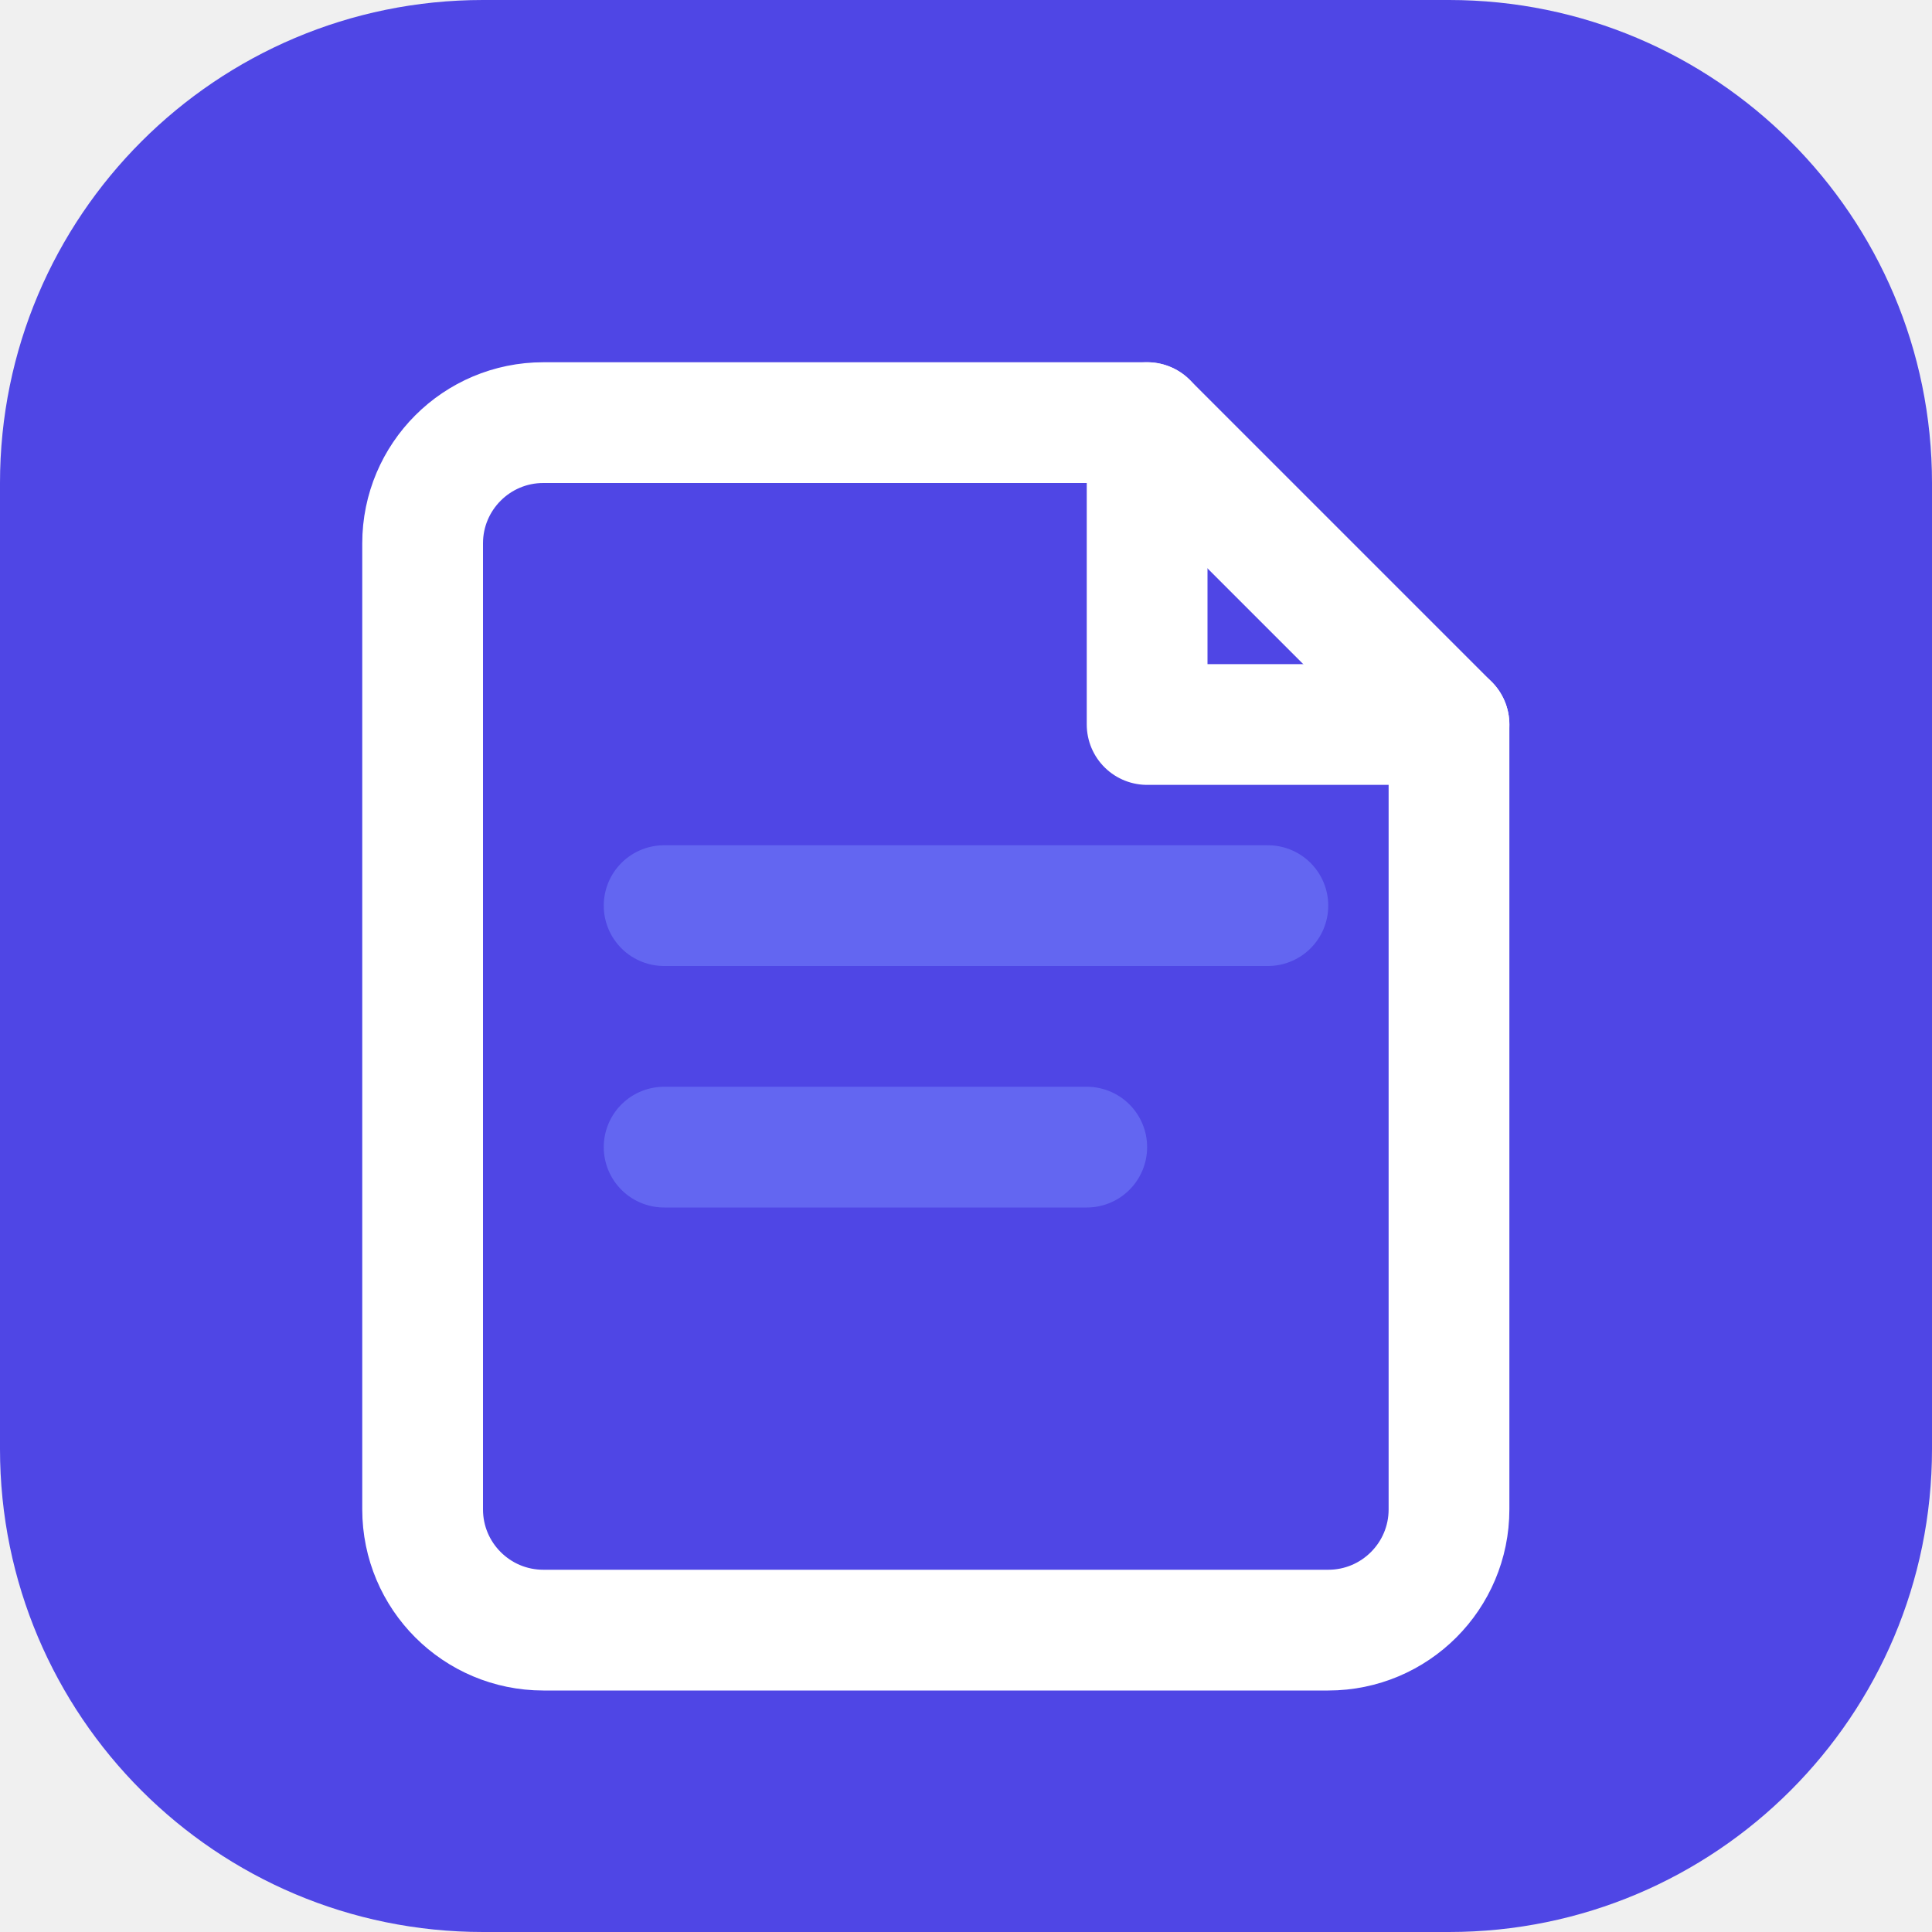
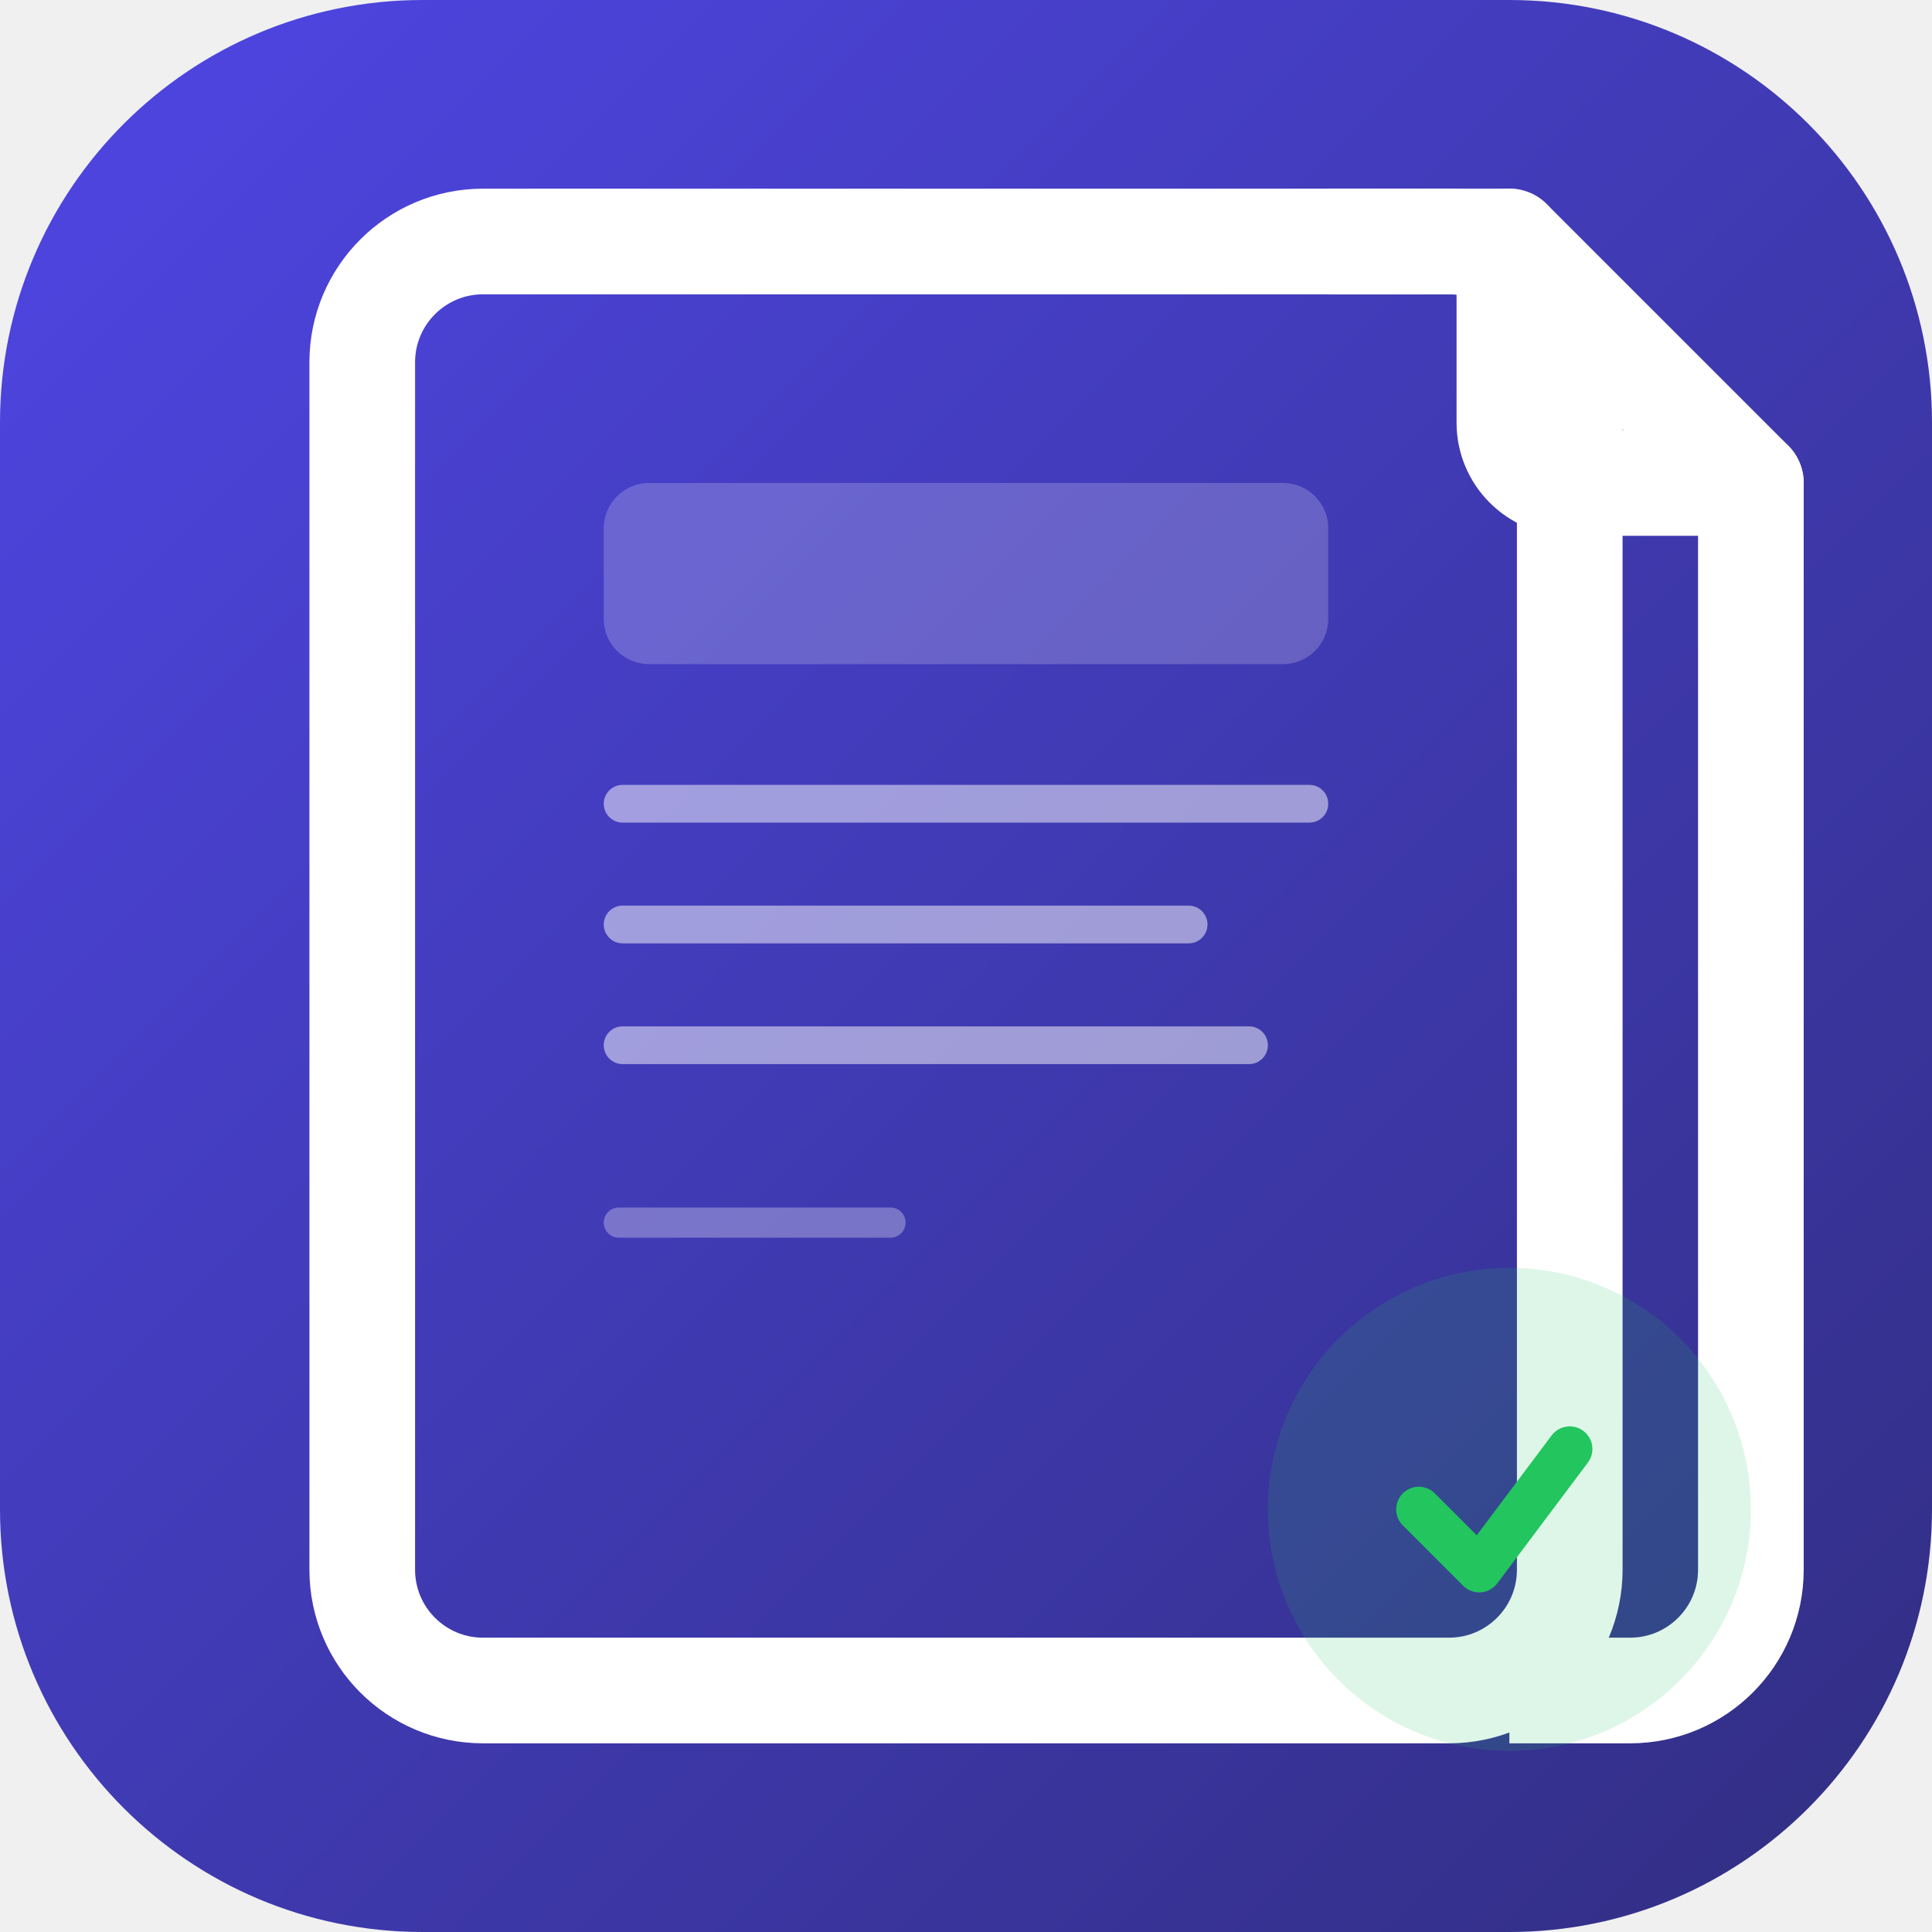
- <svg xmlns="http://www.w3.org/2000/svg" viewBox="0 0 32 32" width="32" height="32">
-   <rect width="32" height="32" rx="8" fill="#4f46e5" />
-   <path d="M9 7h10l5 5v13a2 2 0 0 1-2 2H9a2 2 0 0 1-2-2V9a2 2 0 0 1 2-2z" fill="none" stroke="#ffffff" stroke-width="2" stroke-linecap="round" stroke-linejoin="round" />
-   <path d="M19 7v5h5" fill="none" stroke="#ffffff" stroke-width="2" stroke-linecap="round" stroke-linejoin="round" />
-   <path d="M11 15h10M11 19h7" fill="none" stroke="#6366f1" stroke-width="2" stroke-linecap="round" />
+ <svg xmlns="http://www.w3.org/2000/svg" viewBox="0 0 512 512" width="512" height="512">
+   <defs>
+     <linearGradient id="bg" x1="0" y1="0" x2="1" y2="1">
+       <stop offset="0%" stop-color="#4f46e5" />
+       <stop offset="100%" stop-color="#312e81" />
+     </linearGradient>
+   </defs>
+   <rect width="512" height="512" rx="112" fill="url(#bg)" />
+   <rect x="96" y="64" width="320" height="384" rx="32" fill="none" stroke="#ffffff" stroke-width="28" stroke-linejoin="round" />
+   <rect x="160" y="128" width="192" height="48" rx="12" fill="#ffffff" opacity="0.2" />
+   <rect x="160" y="208" width="192" height="10" rx="5" fill="#ffffff" opacity="0.5" />
+   <rect x="160" y="240" width="160" height="10" rx="5" fill="#ffffff" opacity="0.5" />
+   <rect x="160" y="272" width="176" height="10" rx="5" fill="#ffffff" opacity="0.5" />
+   <rect x="160" y="320" width="80" height="8" rx="4" fill="#ffffff" opacity="0.3" />
+   <path d="M352 64h48l64 64v288a32 32 0 0 1-32 32h-32" fill="none" stroke="#ffffff" stroke-width="28" stroke-linejoin="round" />
+   <path d="M400 64v48a16 16 0 0 0 16 16h48" fill="none" stroke="#ffffff" stroke-width="28" stroke-linecap="round" stroke-linejoin="round" />
+   <circle cx="400" cy="400" r="64" fill="#22c55e" opacity="0.15" />
+   <path d="M376 400l16 16 24-32" fill="none" stroke="#22c55e" stroke-width="12" stroke-linecap="round" stroke-linejoin="round" />
</svg>
